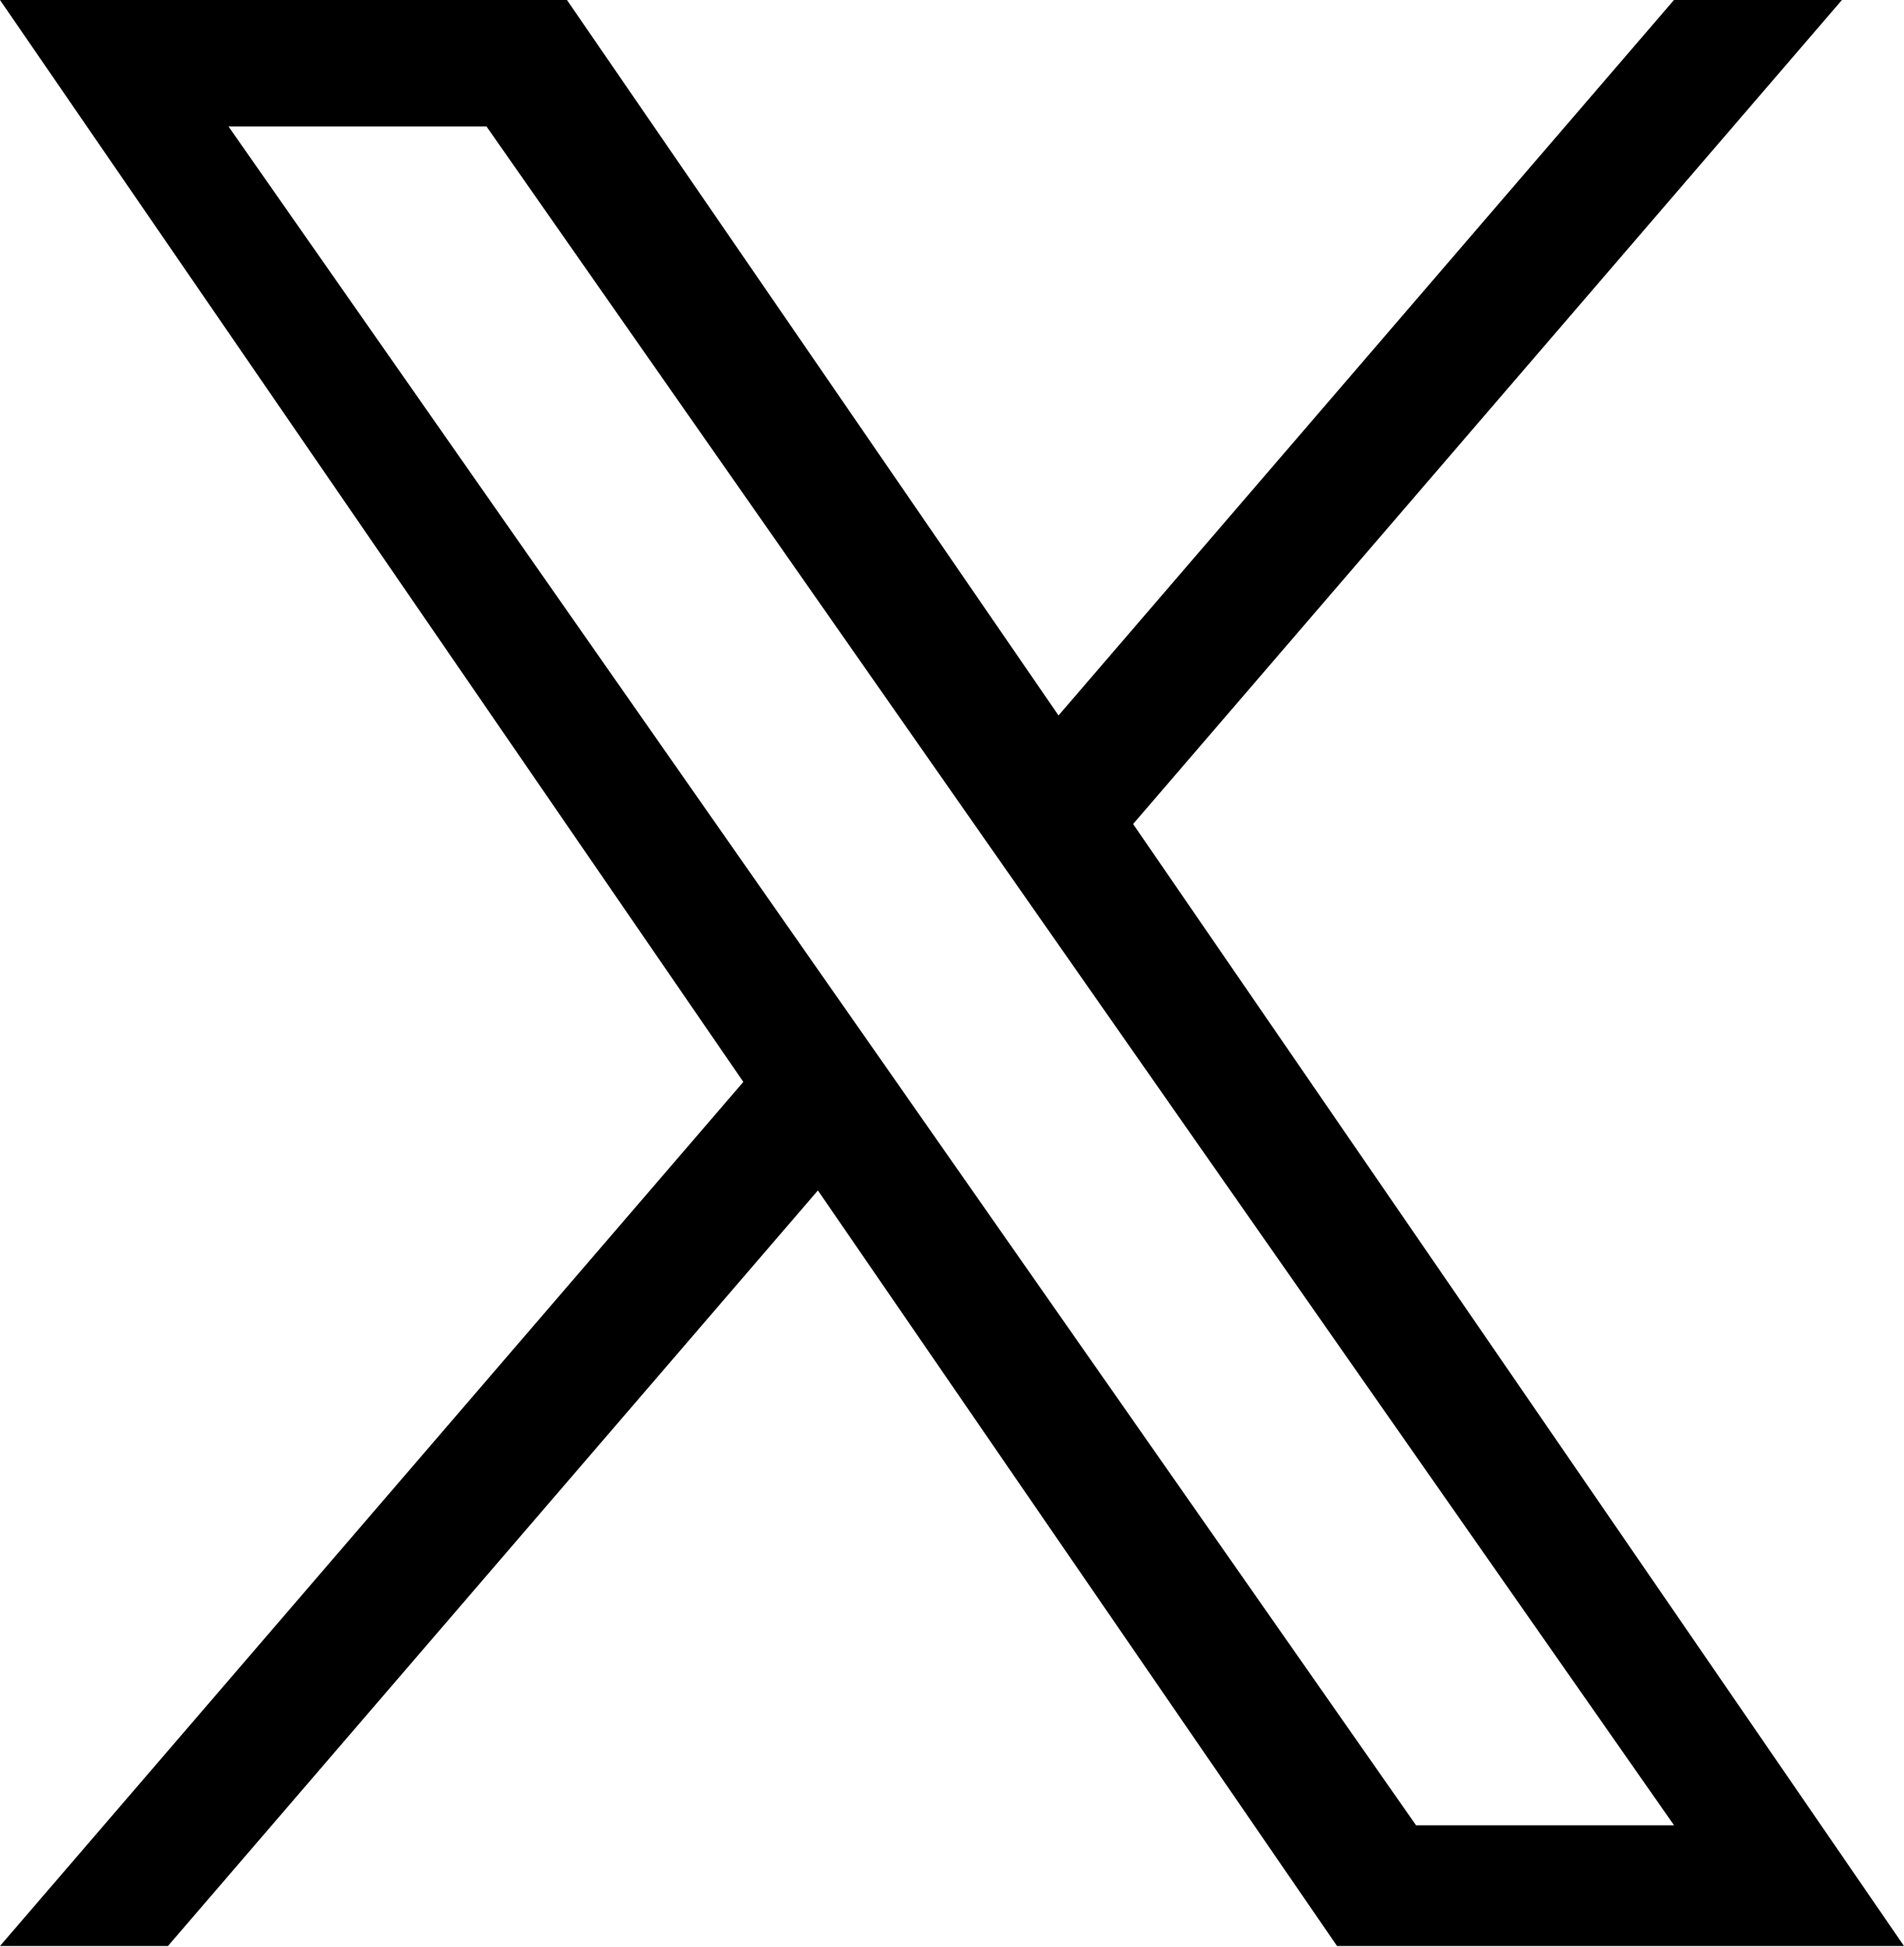
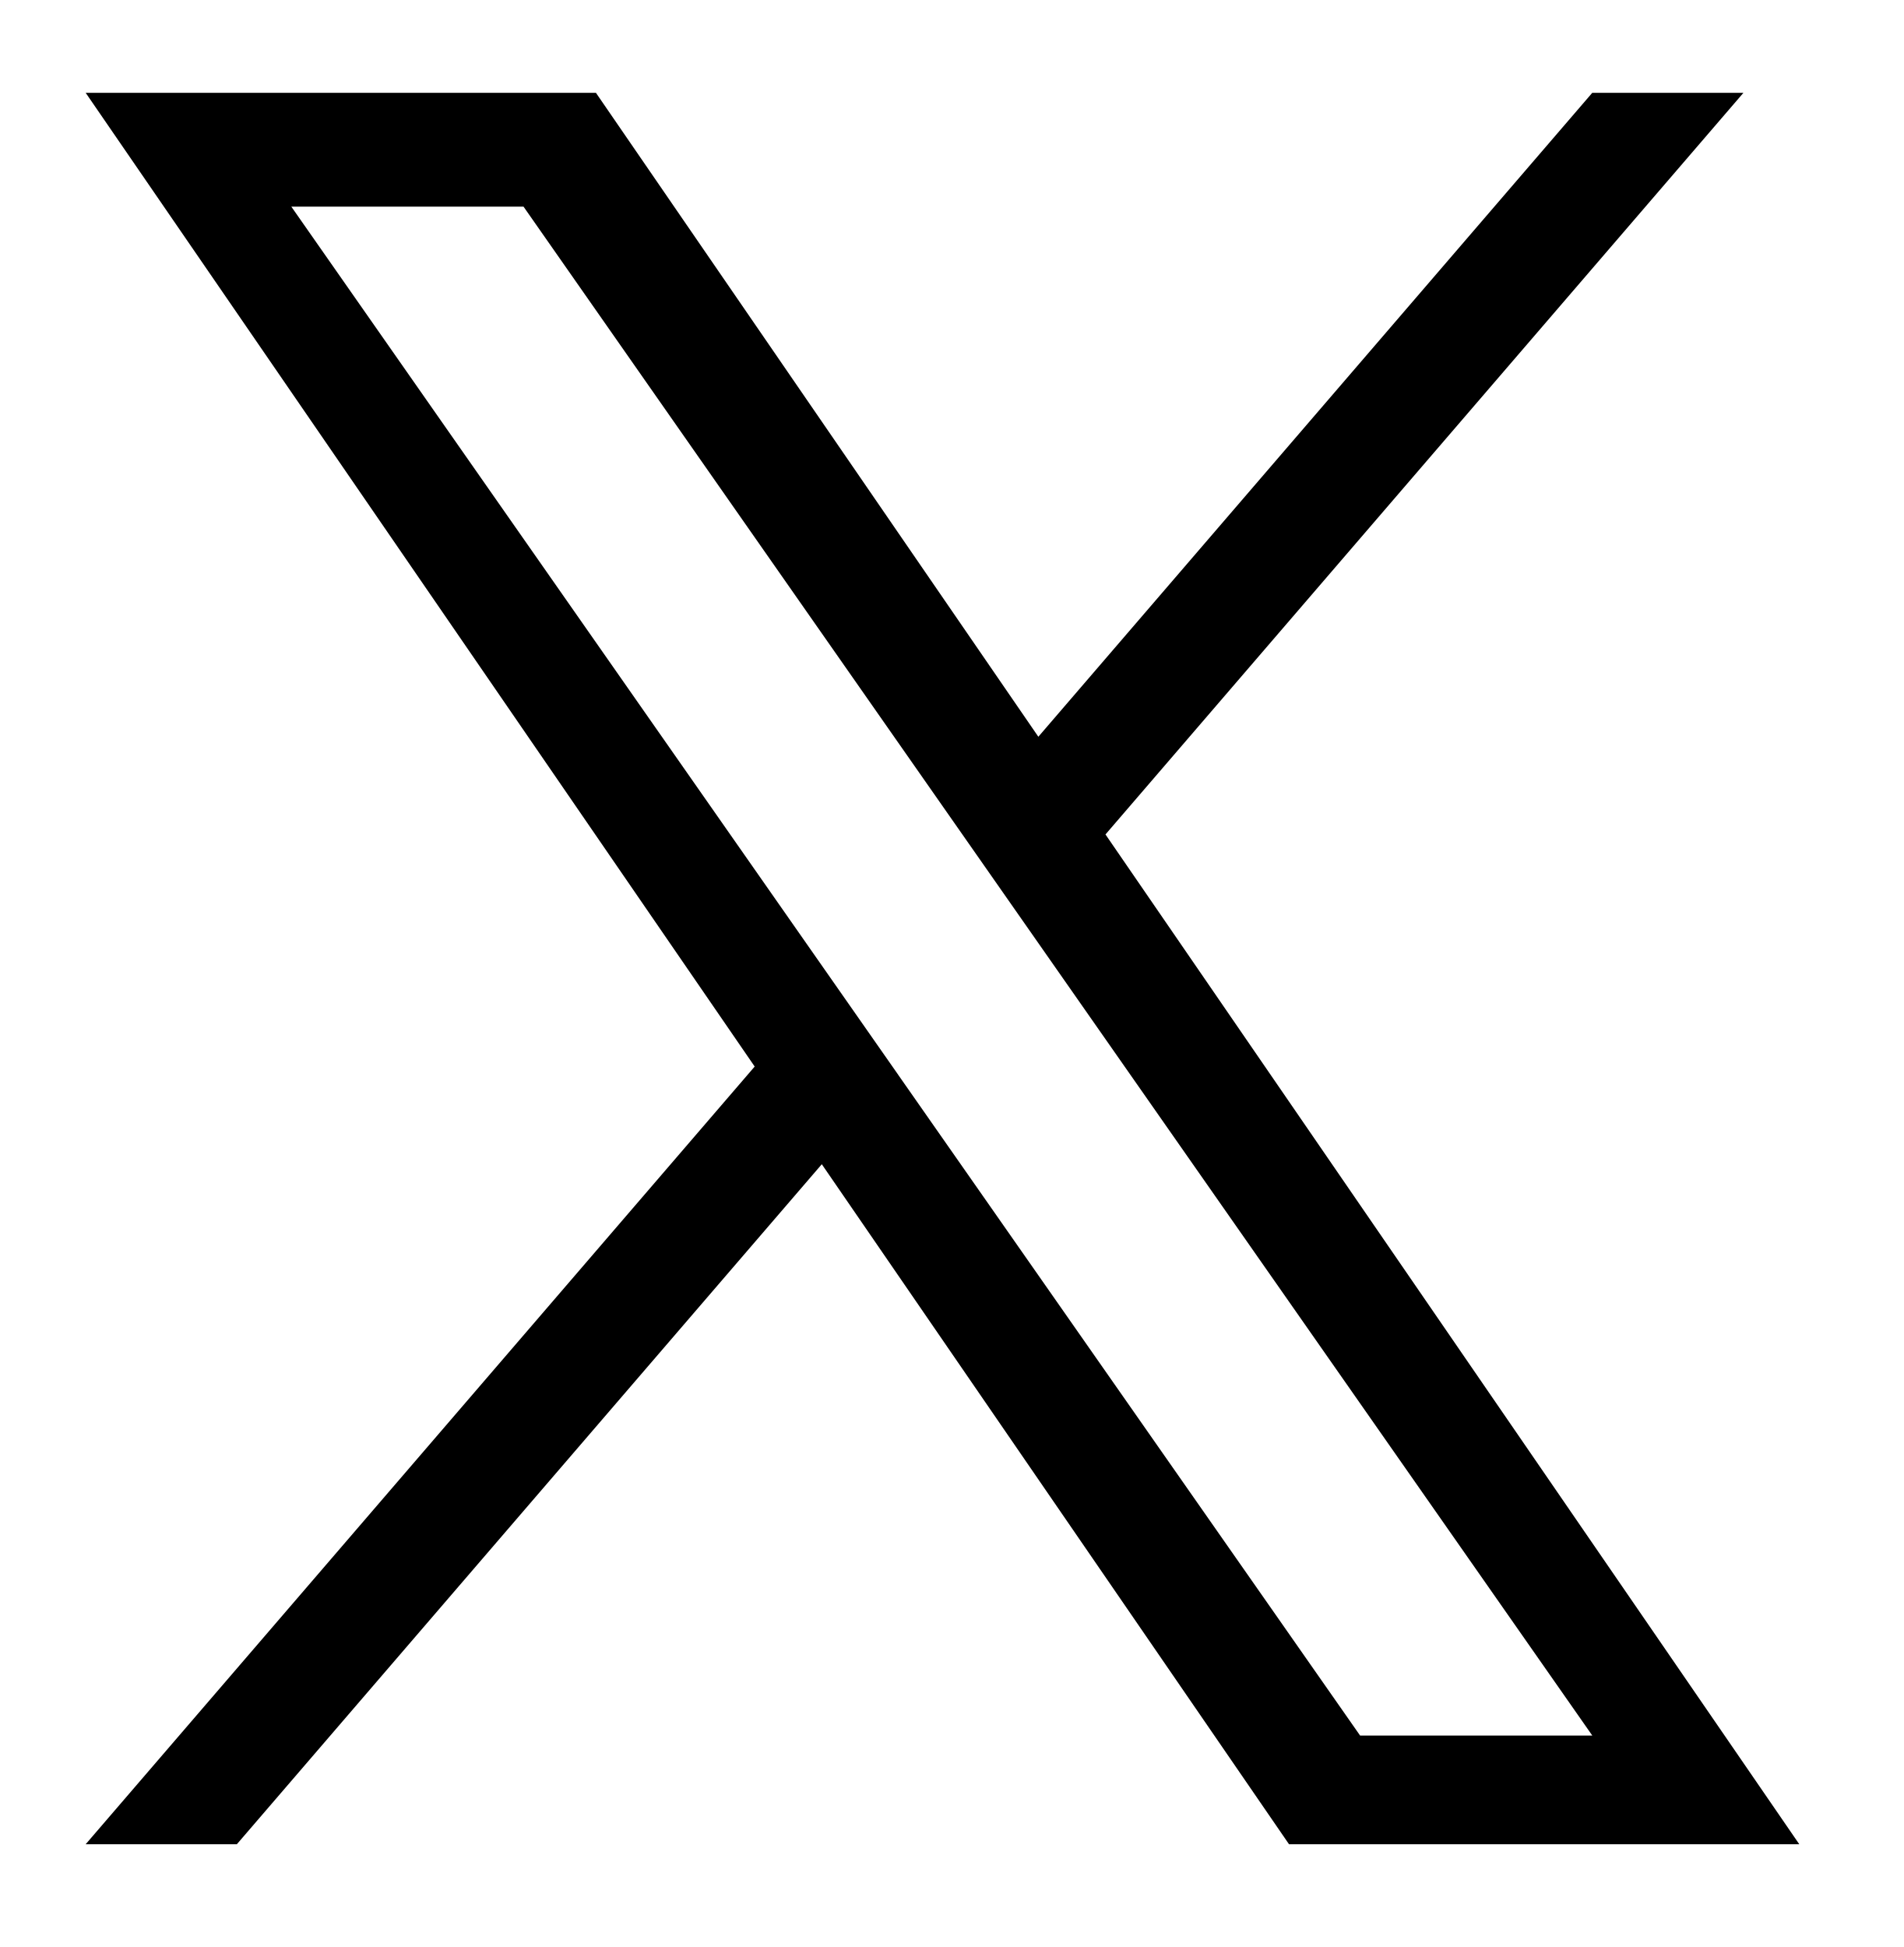
<svg xmlns="http://www.w3.org/2000/svg" width="1200" height="1227" fill="none" viewBox="0 0 1200 1227">
-   <path fill="currentColor" d="M714.163 519.284 1160.89 0h-105.86L667.137 450.887 357.328 0H0l468.492 681.821L0 1226.37h105.866l409.625-476.152 327.181 476.152H1200L714.137 519.284h.026ZM569.165 687.828l-47.468-67.894-377.686-540.24h162.604l304.797 435.991 47.468 67.894 396.2 566.721H892.476L569.165 687.854v-.026Z" />
+   <path fill="currentColor" transform="scale(0.9) translate(60, 65)" d="M714.163 519.284 1160.89 0h-105.86L667.137 450.887 357.328 0H0l468.492 681.821L0 1226.37h105.866l409.625-476.152 327.181 476.152H1200L714.137 519.284h.026ZM569.165 687.828l-47.468-67.894-377.686-540.24h162.604l304.797 435.991 47.468 67.894 396.2 566.721H892.476L569.165 687.854v-.026Z" />
</svg>
